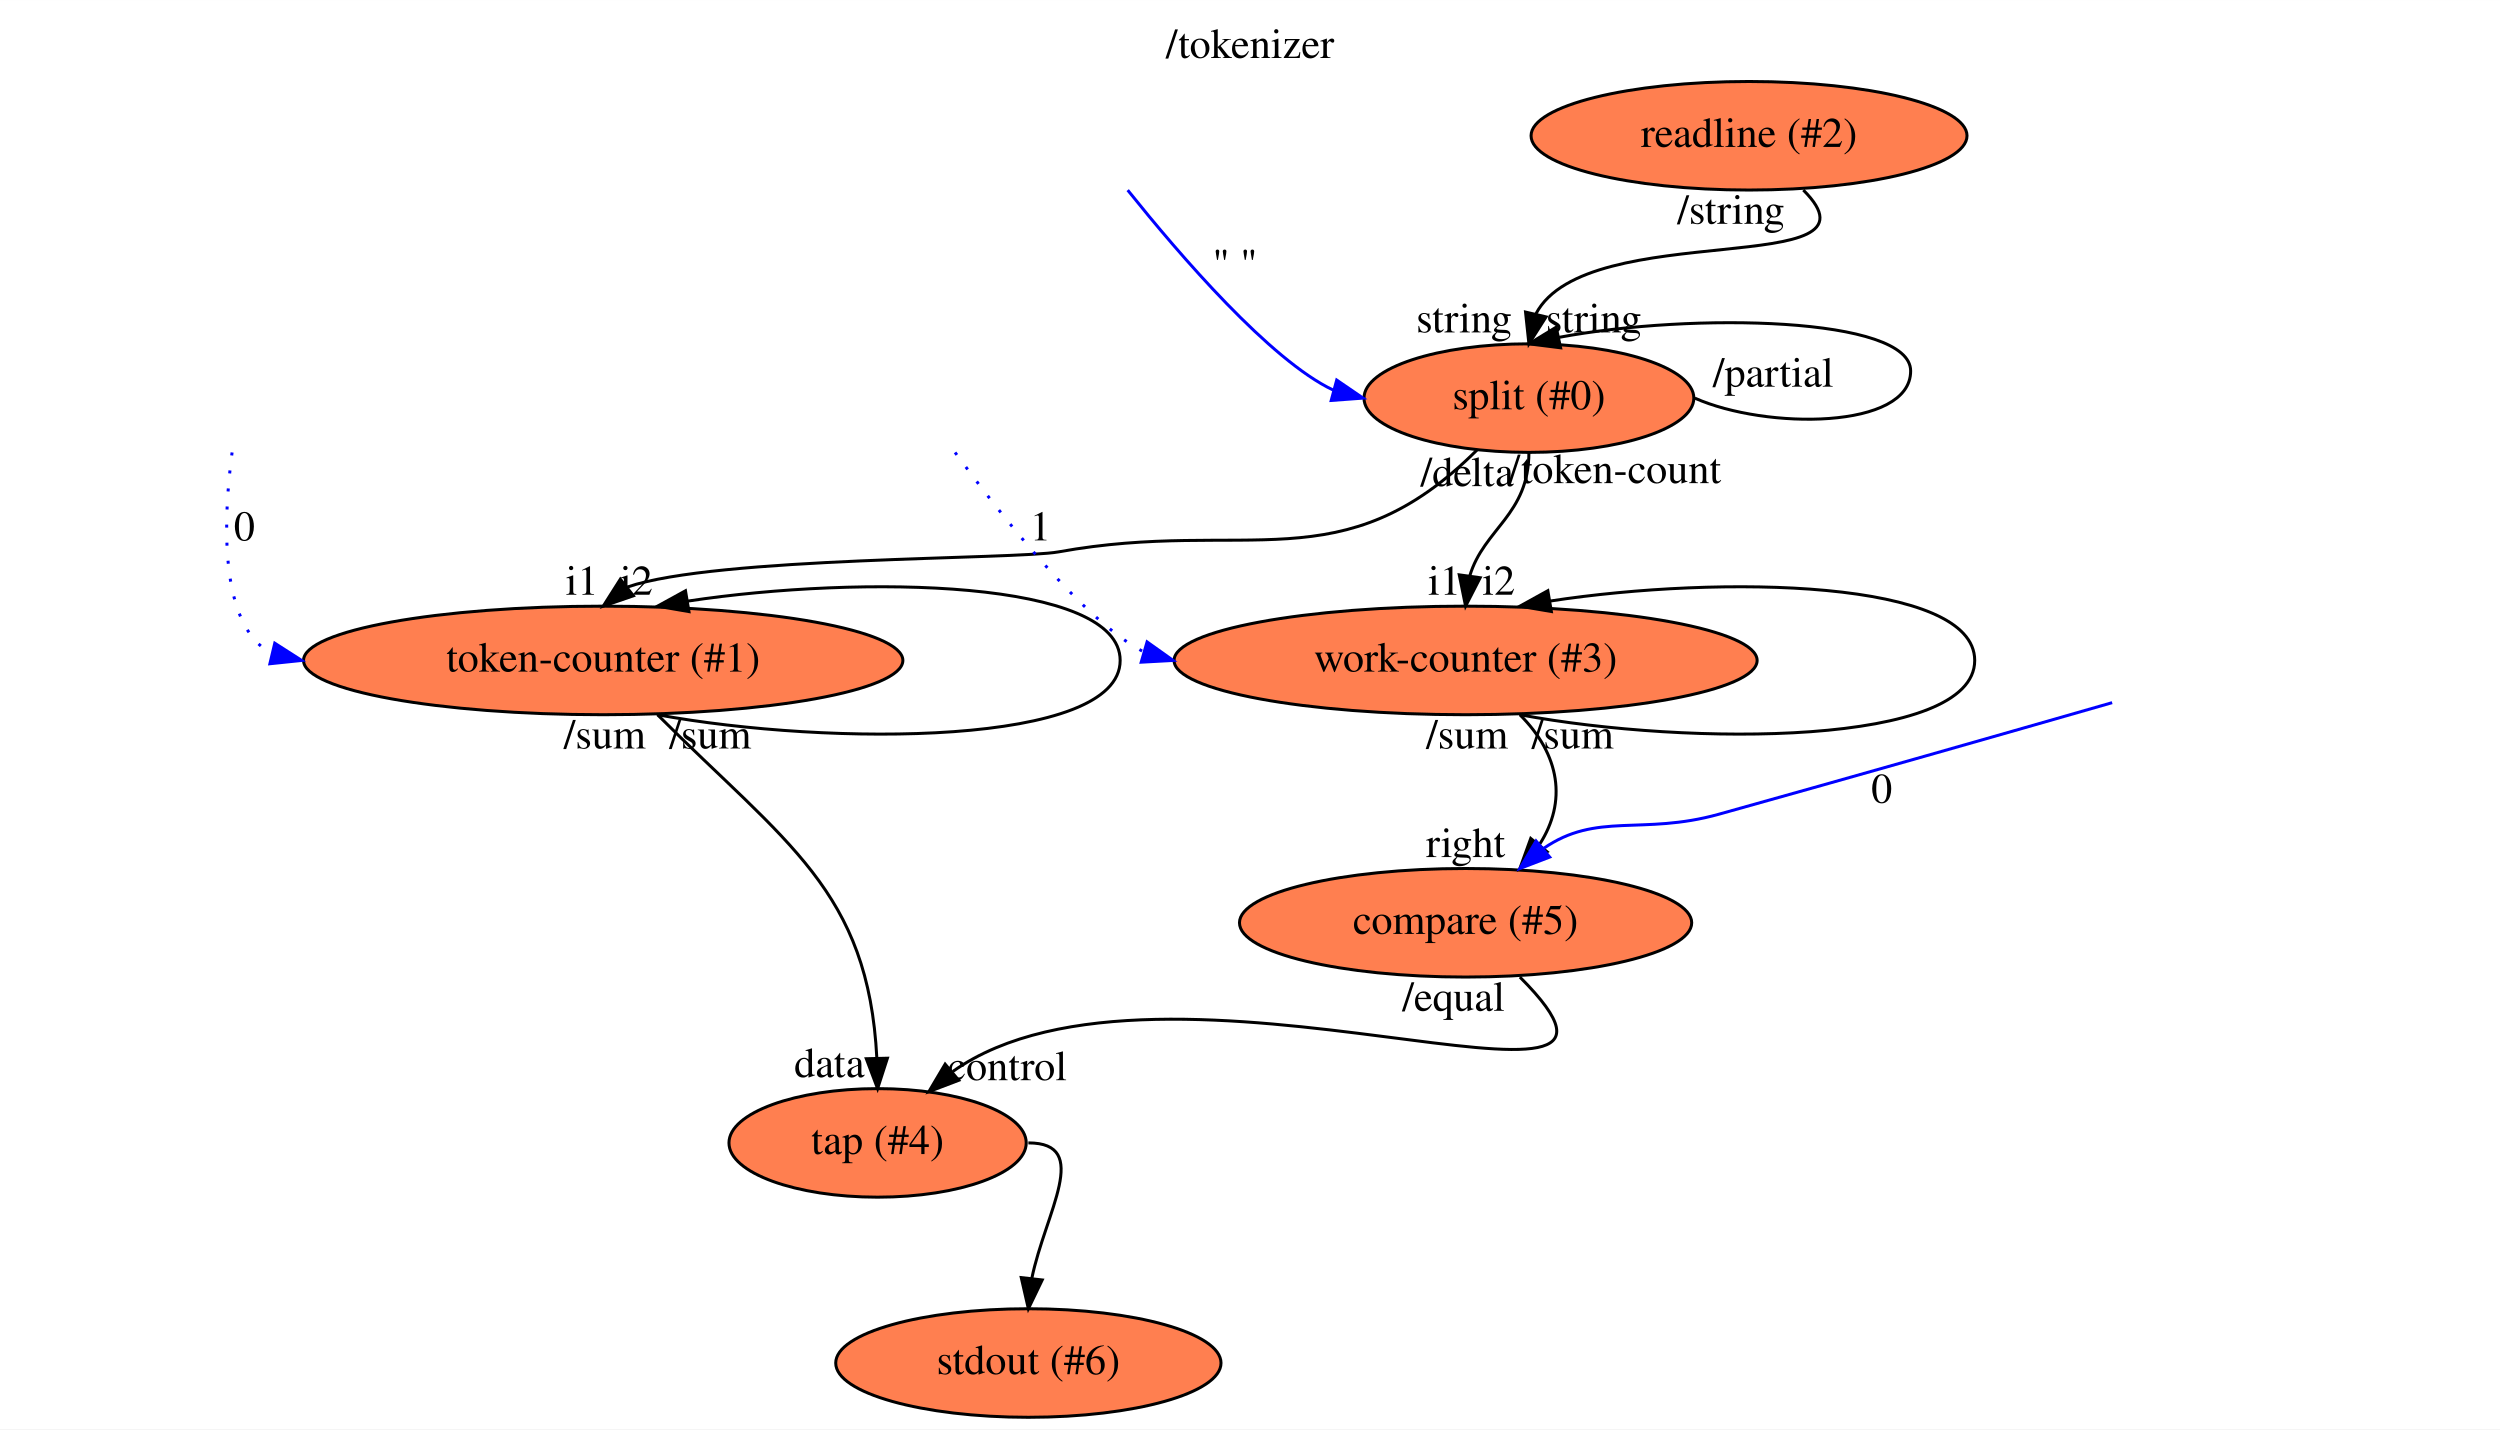
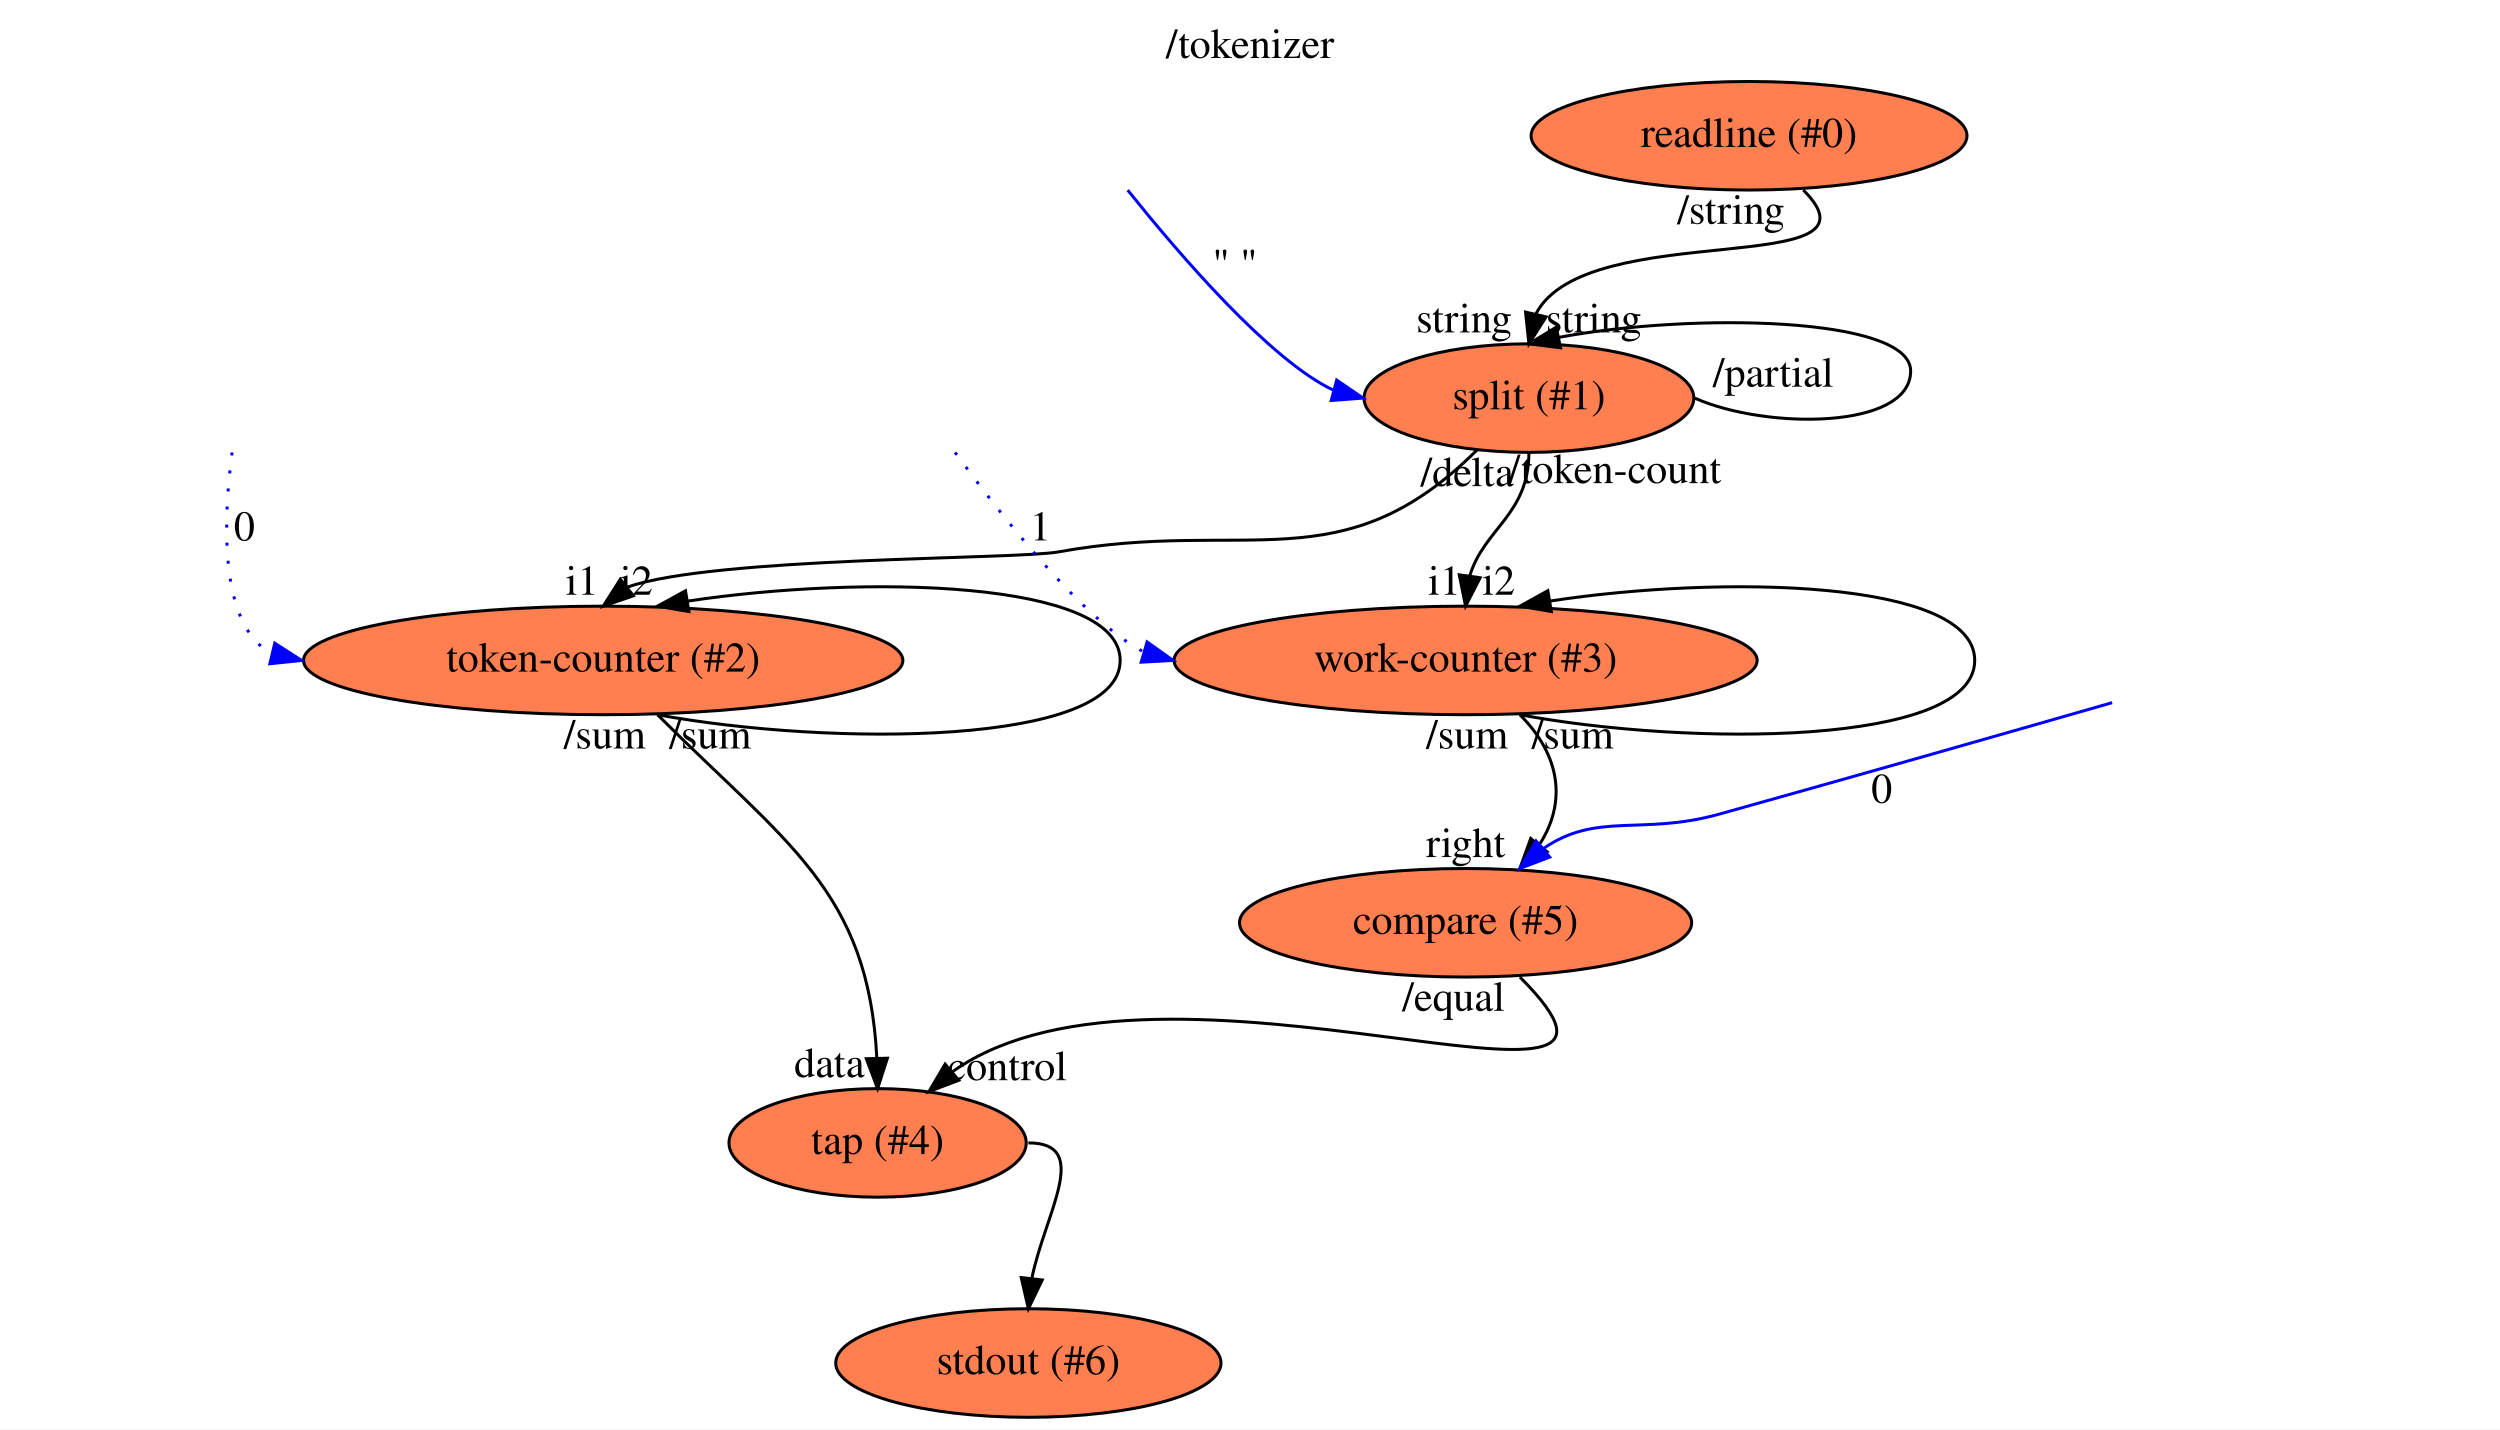
<svg xmlns="http://www.w3.org/2000/svg" xmlns:xlink="http://www.w3.org/1999/xlink" width="829pt" height="474pt" viewBox="0.00 0.00 829.09 474.00">
  <g id="graph0" class="graph" transform="scale(1 1) rotate(0) translate(4 470)">
    <polygon fill="#ffffff" stroke="transparent" points="-4,4 -4,-470 825.087,-470 825.087,4 -4,4" />
    <text text-anchor="middle" x="410.543" y="-450.8" font-family="Times,serif" font-size="14.00" fill="#000000">/tokenizer</text>
    <g id="node1" class="node">
      <g id="a_node1">
-         <a xlink:href="file:///home/travis/build/andrewdavidmackenzie/flow/flowr/src/lib/flowruntime/stdio/readline.html" xlink:title="readline (#2)">
+         <a xlink:href="file:///home/travis/build/andrewdavidmackenzie/flow/flowr/src/lib/flowruntime/stdio/readline.html" xlink:title="readline (#0)">
          <ellipse fill="#ff7f50" stroke="#000000" cx="576.043" cy="-425" rx="72.287" ry="18" />
-           <text text-anchor="middle" x="576.043" y="-421.3" font-family="Times,serif" font-size="14.00" fill="#000000">readline (#2)</text>
+           <text text-anchor="middle" x="576.043" y="-421.3" font-family="Times,serif" font-size="14.00" fill="#000000">readline (#0)</text>
        </a>
      </g>
    </g>
    <g id="node2" class="node">
      <g id="a_node2">
-         <a xlink:href="file:///home/travis/build/andrewdavidmackenzie/flow/flowstdlib/data/split/split.html" xlink:title="split (#0)">
+         <a xlink:href="file:///home/travis/build/andrewdavidmackenzie/flow/flowstdlib/data/split/split.html" xlink:title="split (#1)">
          <ellipse fill="#ff7f50" stroke="#000000" cx="503.043" cy="-338" rx="54.691" ry="18" />
-           <text text-anchor="middle" x="503.043" y="-334.3" font-family="Times,serif" font-size="14.00" fill="#000000">split (#0)</text>
+           <text text-anchor="middle" x="503.043" y="-334.3" font-family="Times,serif" font-size="14.00" fill="#000000">split (#1)</text>
        </a>
      </g>
    </g>
    <g id="edge1" class="edge">
      <path fill="none" stroke="#000000" d="M594.043,-407C624.138,-376.906 522.298,-398.155 505.387,-365.98" />
      <polygon fill="#000000" stroke="#000000" points="508.737,-364.935 503.043,-356 501.923,-366.535 508.737,-364.935" />
      <text text-anchor="middle" x="481.543" y="-359.8" font-family="Times,serif" font-size="14.00" fill="#000000">string</text>
      <text text-anchor="middle" x="570.043" y="-395.8" font-family="Times,serif" font-size="14.00" fill="#000000">/string</text>
    </g>
    <g id="edge3" class="edge">
      <path fill="none" stroke="#000000" d="M558.043,-338C581.638,-327.5 629.638,-327.5 629.638,-347 629.638,-365.053 557.304,-366.393 513.085,-358.161" />
      <polygon fill="#000000" stroke="#000000" points="513.556,-354.682 503.043,-356 512.083,-361.525 513.556,-354.682" />
      <text text-anchor="middle" x="524.543" y="-359.8" font-family="Times,serif" font-size="14.00" fill="#000000">string</text>
      <text text-anchor="middle" x="584.043" y="-341.8" font-family="Times,serif" font-size="14.00" fill="#000000">/partial</text>
    </g>
    <g id="node4" class="node">
      <g id="a_node4">
        <a xlink:href="file:///home/travis/build/andrewdavidmackenzie/flow/flowstdlib/math/add/add.html" xlink:title="work-counter (#3)">
          <ellipse fill="#ff7f50" stroke="#000000" cx="482.043" cy="-251" rx="96.683" ry="18" />
          <text text-anchor="middle" x="482.043" y="-247.3" font-family="Times,serif" font-size="14.00" fill="#000000">work-counter (#3)</text>
        </a>
      </g>
    </g>
    <g id="edge4" class="edge">
      <path fill="none" stroke="#000000" d="M503.043,-320C503.043,-299.317 488.093,-294.68 483.421,-279.012" />
      <polygon fill="#000000" stroke="#000000" points="486.874,-278.429 482.043,-269 479.939,-279.384 486.874,-278.429" />
      <text text-anchor="middle" x="475.043" y="-272.8" font-family="Times,serif" font-size="14.00" fill="#000000">i1</text>
      <text text-anchor="middle" x="482.543" y="-308.8" font-family="Times,serif" font-size="14.00" fill="#000000">/delta</text>
    </g>
    <g id="node5" class="node">
      <g id="a_node5">
-         <a xlink:href="file:///home/travis/build/andrewdavidmackenzie/flow/flowstdlib/math/add/add.html" xlink:title="token-counter (#1)">
+         <a xlink:href="file:///home/travis/build/andrewdavidmackenzie/flow/flowstdlib/math/add/add.html" xlink:title="token-counter (#2)">
          <ellipse fill="#ff7f50" stroke="#000000" cx="196.043" cy="-251" rx="99.382" ry="18" />
-           <text text-anchor="middle" x="196.043" y="-247.3" font-family="Times,serif" font-size="14.00" fill="#000000">token-counter (#1)</text>
+           <text text-anchor="middle" x="196.043" y="-247.3" font-family="Times,serif" font-size="14.00" fill="#000000">token-counter (#2)</text>
        </a>
      </g>
    </g>
    <g id="edge5" class="edge">
      <path fill="none" stroke="#000000" d="M486.043,-321C441.072,-276.029 409.623,-298.34 347.043,-287 332.885,-284.434 233.341,-285.438 204.101,-275.359" />
      <polygon fill="#000000" stroke="#000000" points="206.061,-272.447 196.043,-269 201.725,-277.942 206.061,-272.447" />
      <text text-anchor="middle" x="189.043" y="-272.8" font-family="Times,serif" font-size="14.00" fill="#000000">i1</text>
      <text text-anchor="middle" x="531.543" y="-309.8" font-family="Times,serif" font-size="14.00" fill="#000000">/token-count</text>
    </g>
    <g id="edge2" class="edge">
      <path fill="none" stroke="#0000ff" d="M369.983,-406.974C387.366,-385.273 417.323,-350.514 438.119,-340.674" />
      <polygon fill="#0000ff" stroke="#0000ff" points="439.298,-343.981 448.043,-338 437.477,-337.222 439.298,-343.981" />
      <text text-anchor="middle" x="405.543" y="-377.8" font-family="Times,serif" font-size="14.00" fill="#000000">" "</text>
    </g>
    <g id="edge7" class="edge">
      <path fill="none" stroke="#000000" d="M500.043,-233C556.324,-222.5 650.885,-222.5 650.885,-251 650.885,-277.886 566.732,-279.409 509.951,-270.68" />
      <polygon fill="#000000" stroke="#000000" points="510.488,-267.221 500.043,-269 509.317,-274.123 510.488,-267.221" />
      <text text-anchor="middle" x="493.043" y="-272.8" font-family="Times,serif" font-size="14.00" fill="#000000">i2</text>
      <text text-anchor="middle" x="482.543" y="-221.8" font-family="Times,serif" font-size="14.00" fill="#000000">/sum</text>
    </g>
    <g id="node7" class="node">
      <g id="a_node7">
        <a xlink:href="file:///home/travis/build/andrewdavidmackenzie/flow/flowstdlib/math/compare/compare.html" xlink:title="compare (#5)">
          <ellipse fill="#ff7f50" stroke="#000000" cx="482.043" cy="-164" rx="74.987" ry="18" />
          <text text-anchor="middle" x="482.043" y="-160.3" font-family="Times,serif" font-size="14.00" fill="#000000">compare (#5)</text>
        </a>
      </g>
    </g>
    <g id="edge8" class="edge">
      <path fill="none" stroke="#000000" d="M500.043,-233C513.442,-219.602 515.64,-204.165 506.638,-190.098" />
      <polygon fill="#000000" stroke="#000000" points="509.072,-187.544 500.043,-182 503.644,-191.964 509.072,-187.544" />
      <text text-anchor="middle" x="482.043" y="-185.8" font-family="Times,serif" font-size="14.00" fill="#000000">right</text>
      <text text-anchor="middle" x="517.543" y="-221.8" font-family="Times,serif" font-size="14.00" fill="#000000">/sum</text>
    </g>
    <g id="edge10" class="edge">
      <path fill="none" stroke="#000000" d="M214.043,-233C271.19,-222.5 367.484,-222.5 367.484,-251 367.484,-277.886 281.79,-279.409 224.106,-270.68" />
      <polygon fill="#000000" stroke="#000000" points="224.483,-267.195 214.043,-269 223.33,-274.099 224.483,-267.195" />
      <text text-anchor="middle" x="207.043" y="-272.8" font-family="Times,serif" font-size="14.00" fill="#000000">i2</text>
      <text text-anchor="middle" x="196.543" y="-221.8" font-family="Times,serif" font-size="14.00" fill="#000000">/sum</text>
    </g>
    <g id="node9" class="node">
      <g id="a_node9">
        <a xlink:href="file:///home/travis/build/andrewdavidmackenzie/flow/flowstdlib/control/tap/tap.html" xlink:title="tap (#4)">
          <ellipse fill="#ff7f50" stroke="#000000" cx="287.043" cy="-91" rx="49.291" ry="18" />
          <text text-anchor="middle" x="287.043" y="-87.3" font-family="Times,serif" font-size="14.00" fill="#000000">tap (#4)</text>
        </a>
      </g>
    </g>
    <g id="edge11" class="edge">
      <path fill="none" stroke="#000000" d="M214.043,-233C256.791,-190.252 283.953,-174.665 286.796,-119.064" />
      <polygon fill="#000000" stroke="#000000" points="290.296,-119.083 287.043,-109 283.298,-118.911 290.296,-119.083" />
      <text text-anchor="middle" x="271.043" y="-112.8" font-family="Times,serif" font-size="14.00" fill="#000000">data</text>
      <text text-anchor="middle" x="231.543" y="-221.8" font-family="Times,serif" font-size="14.00" fill="#000000">/sum</text>
    </g>
    <g id="edge6" class="edge">
      <path fill="none" stroke="#0000ff" stroke-dasharray="1,5" d="M312.735,-319.974C328.518,-298.373 355.768,-263.833 375.343,-253.811" />
      <polygon fill="#0000ff" stroke="#0000ff" points="376.413,-257.145 385.043,-251 374.464,-250.422 376.413,-257.145" />
      <text text-anchor="middle" x="341.043" y="-290.8" font-family="Times,serif" font-size="14.00" fill="#000000">1</text>
    </g>
    <g id="edge14" class="edge">
      <path fill="none" stroke="#000000" d="M500.043,-146C560.336,-85.707 381.705,-164.138 311.983,-114.683" />
      <polygon fill="#000000" stroke="#000000" points="313.948,-111.762 304.043,-108 309.44,-117.118 313.948,-111.762" />
      <text text-anchor="middle" x="330.043" y="-111.8" font-family="Times,serif" font-size="14.00" fill="#000000">control</text>
      <text text-anchor="middle" x="478.043" y="-134.8" font-family="Times,serif" font-size="14.00" fill="#000000">/equal</text>
    </g>
    <g id="edge9" class="edge">
      <path fill="none" stroke="#0000ff" stroke-dasharray="1,5" d="M72.964,-319.974C70.081,-298.074 68.481,-262.876 85.891,-253.409" />
      <polygon fill="#0000ff" stroke="#0000ff" points="87.122,-256.714 96.043,-251 85.505,-249.904 87.122,-256.714" />
      <text text-anchor="middle" x="77.043" y="-290.8" font-family="Times,serif" font-size="14.00" fill="#000000">0</text>
    </g>
    <g id="node10" class="node">
      <g id="a_node10">
        <a xlink:href="file:///home/travis/build/andrewdavidmackenzie/flow/flowr/src/lib/flowruntime/stdio/stdout.html" xlink:title="stdout (#6)">
          <ellipse fill="#ff7f50" stroke="#000000" cx="337.043" cy="-18" rx="63.889" ry="18" />
          <text text-anchor="middle" x="337.043" y="-14.3" font-family="Times,serif" font-size="14.00" fill="#000000">stdout (#6)</text>
        </a>
      </g>
    </g>
    <g id="edge12" class="edge">
      <path fill="none" stroke="#000000" d="M337.043,-91C358.241,-91 342.674,-68.022 338.165,-45.977" />
      <polygon fill="#000000" stroke="#000000" points="341.639,-45.546 337.043,-36 334.683,-46.328 341.639,-45.546" />
    </g>
    <g id="edge13" class="edge">
      <path fill="none" stroke="#0000ff" d="M696.463,-236.998C660.482,-226.667 610.242,-212.323 566.043,-200 540.417,-192.855 525.566,-200.893 507.851,-188.611" />
      <polygon fill="#0000ff" stroke="#0000ff" points="509.937,-185.791 500.043,-182 505.413,-191.133 509.937,-185.791" />
      <text text-anchor="middle" x="620.043" y="-203.8" font-family="Times,serif" font-size="14.00" fill="#000000">0</text>
    </g>
  </g>
</svg>
